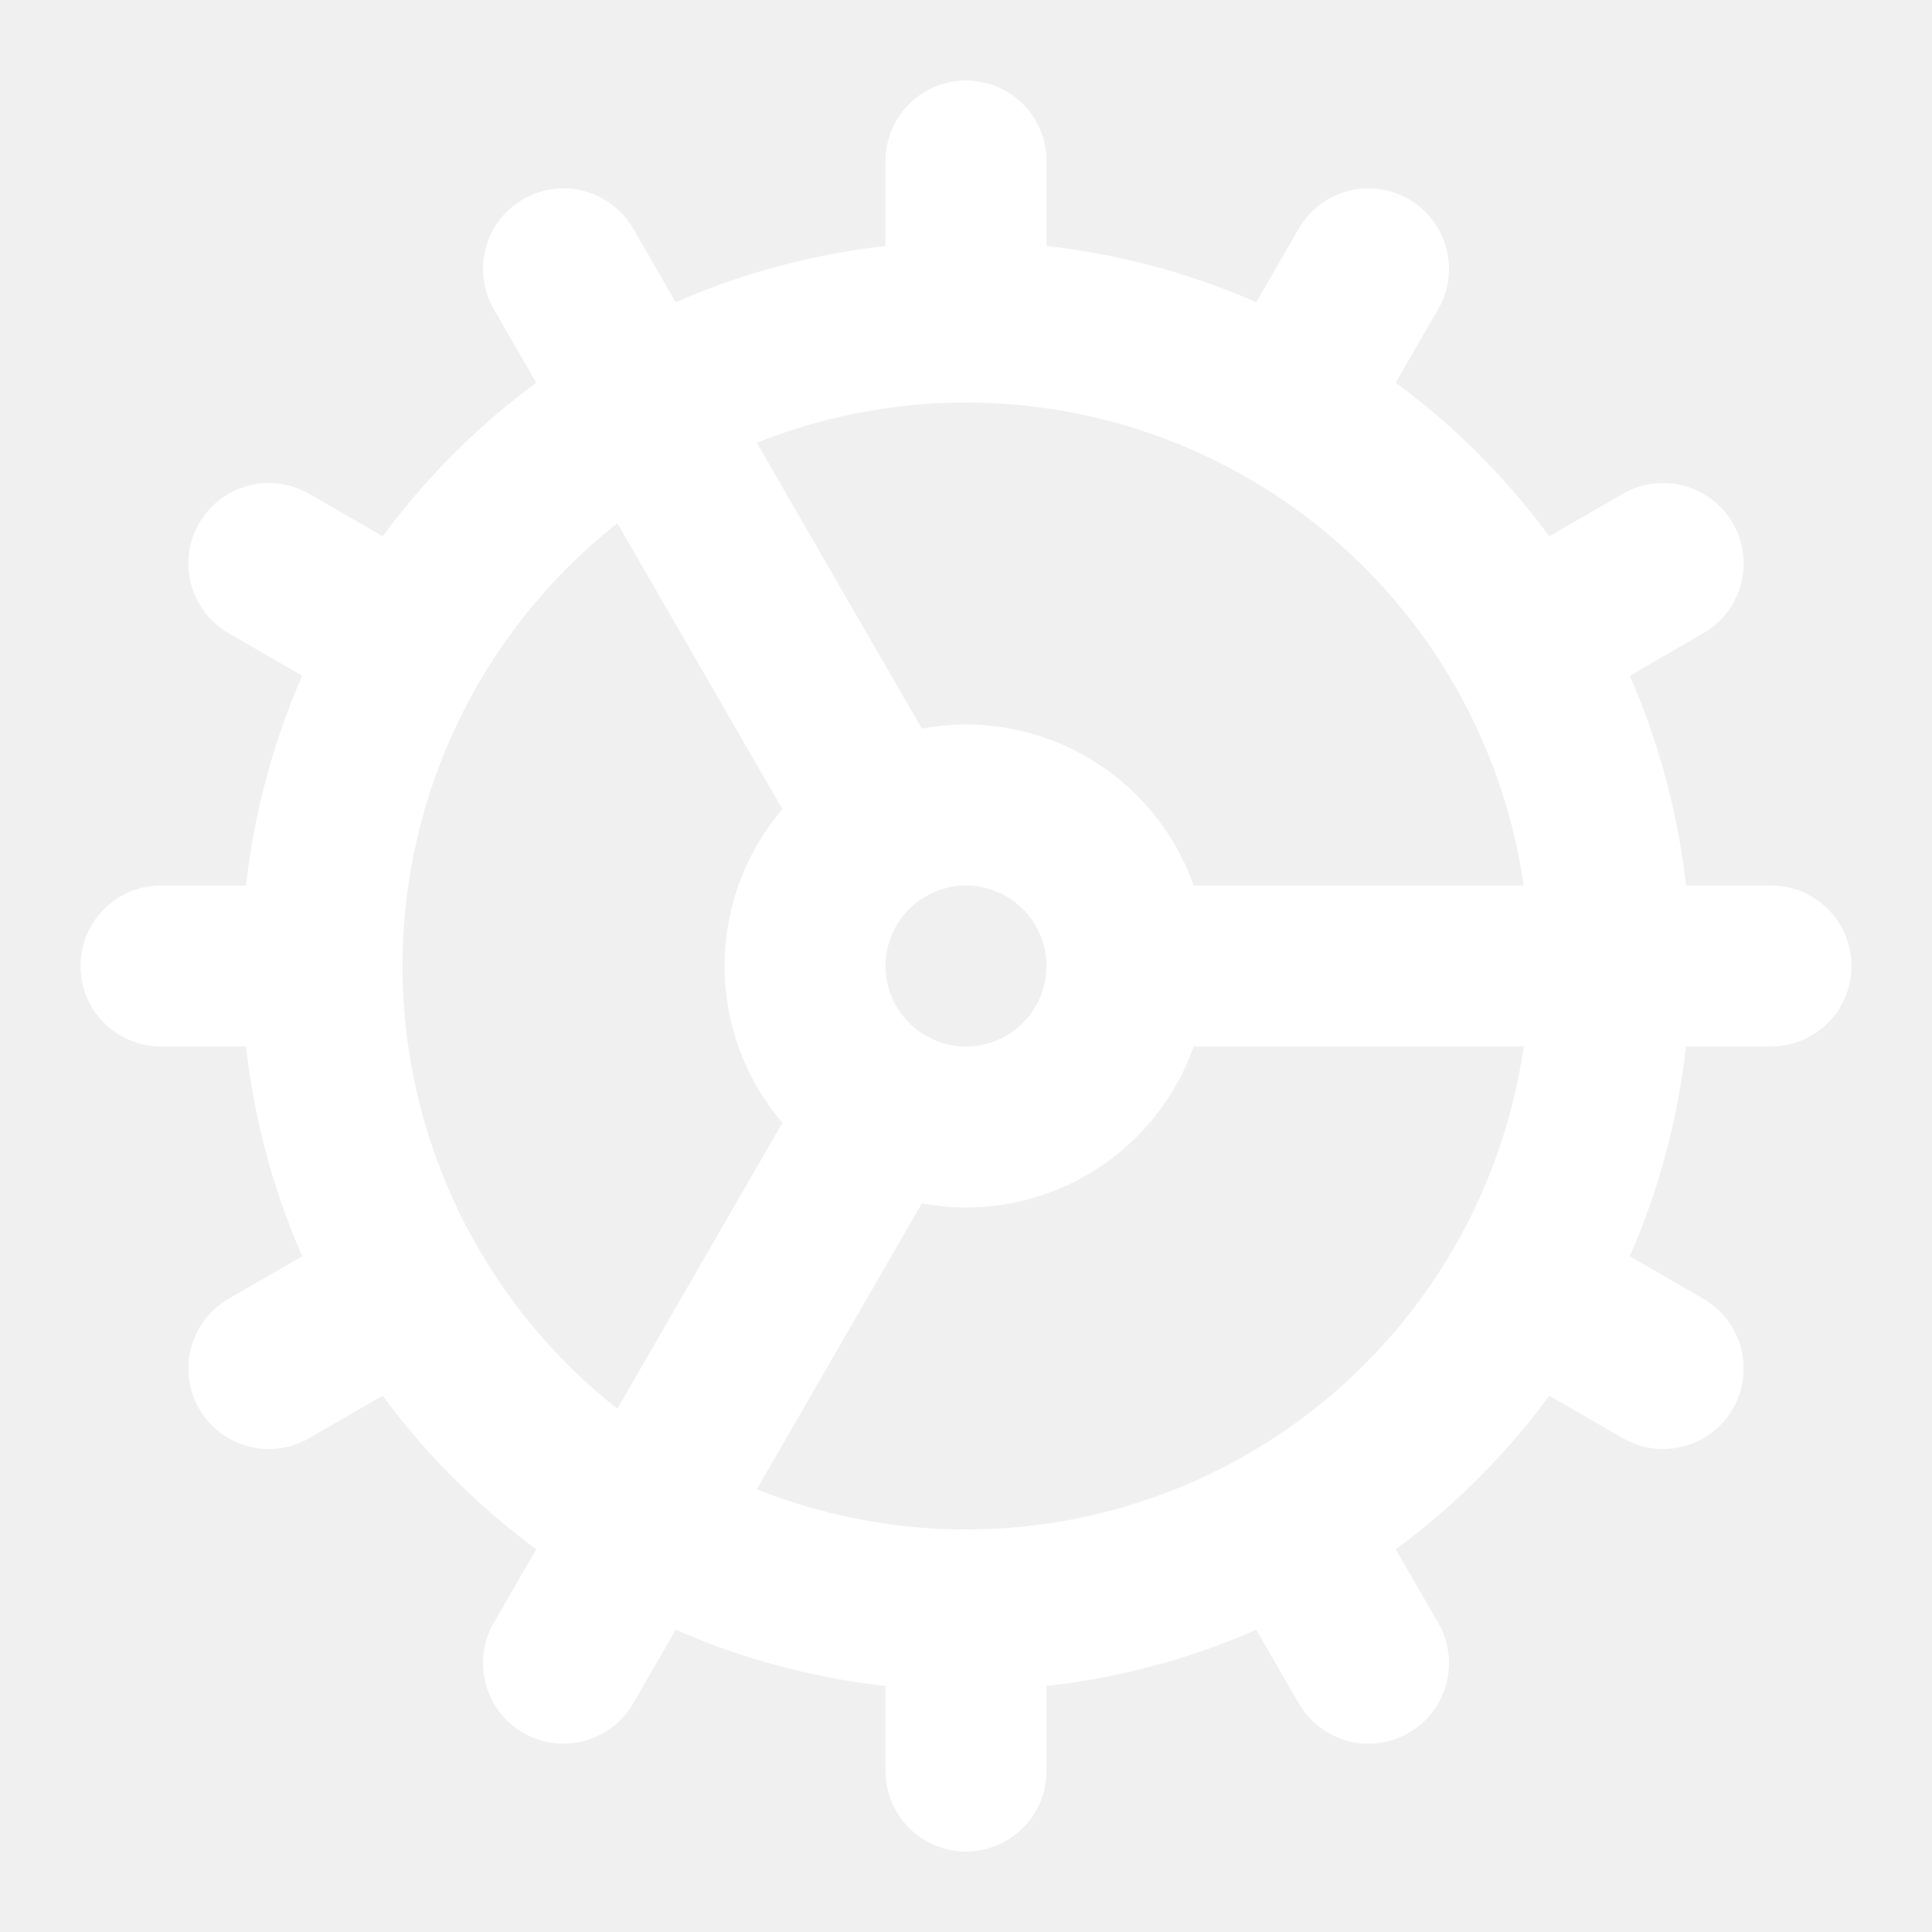
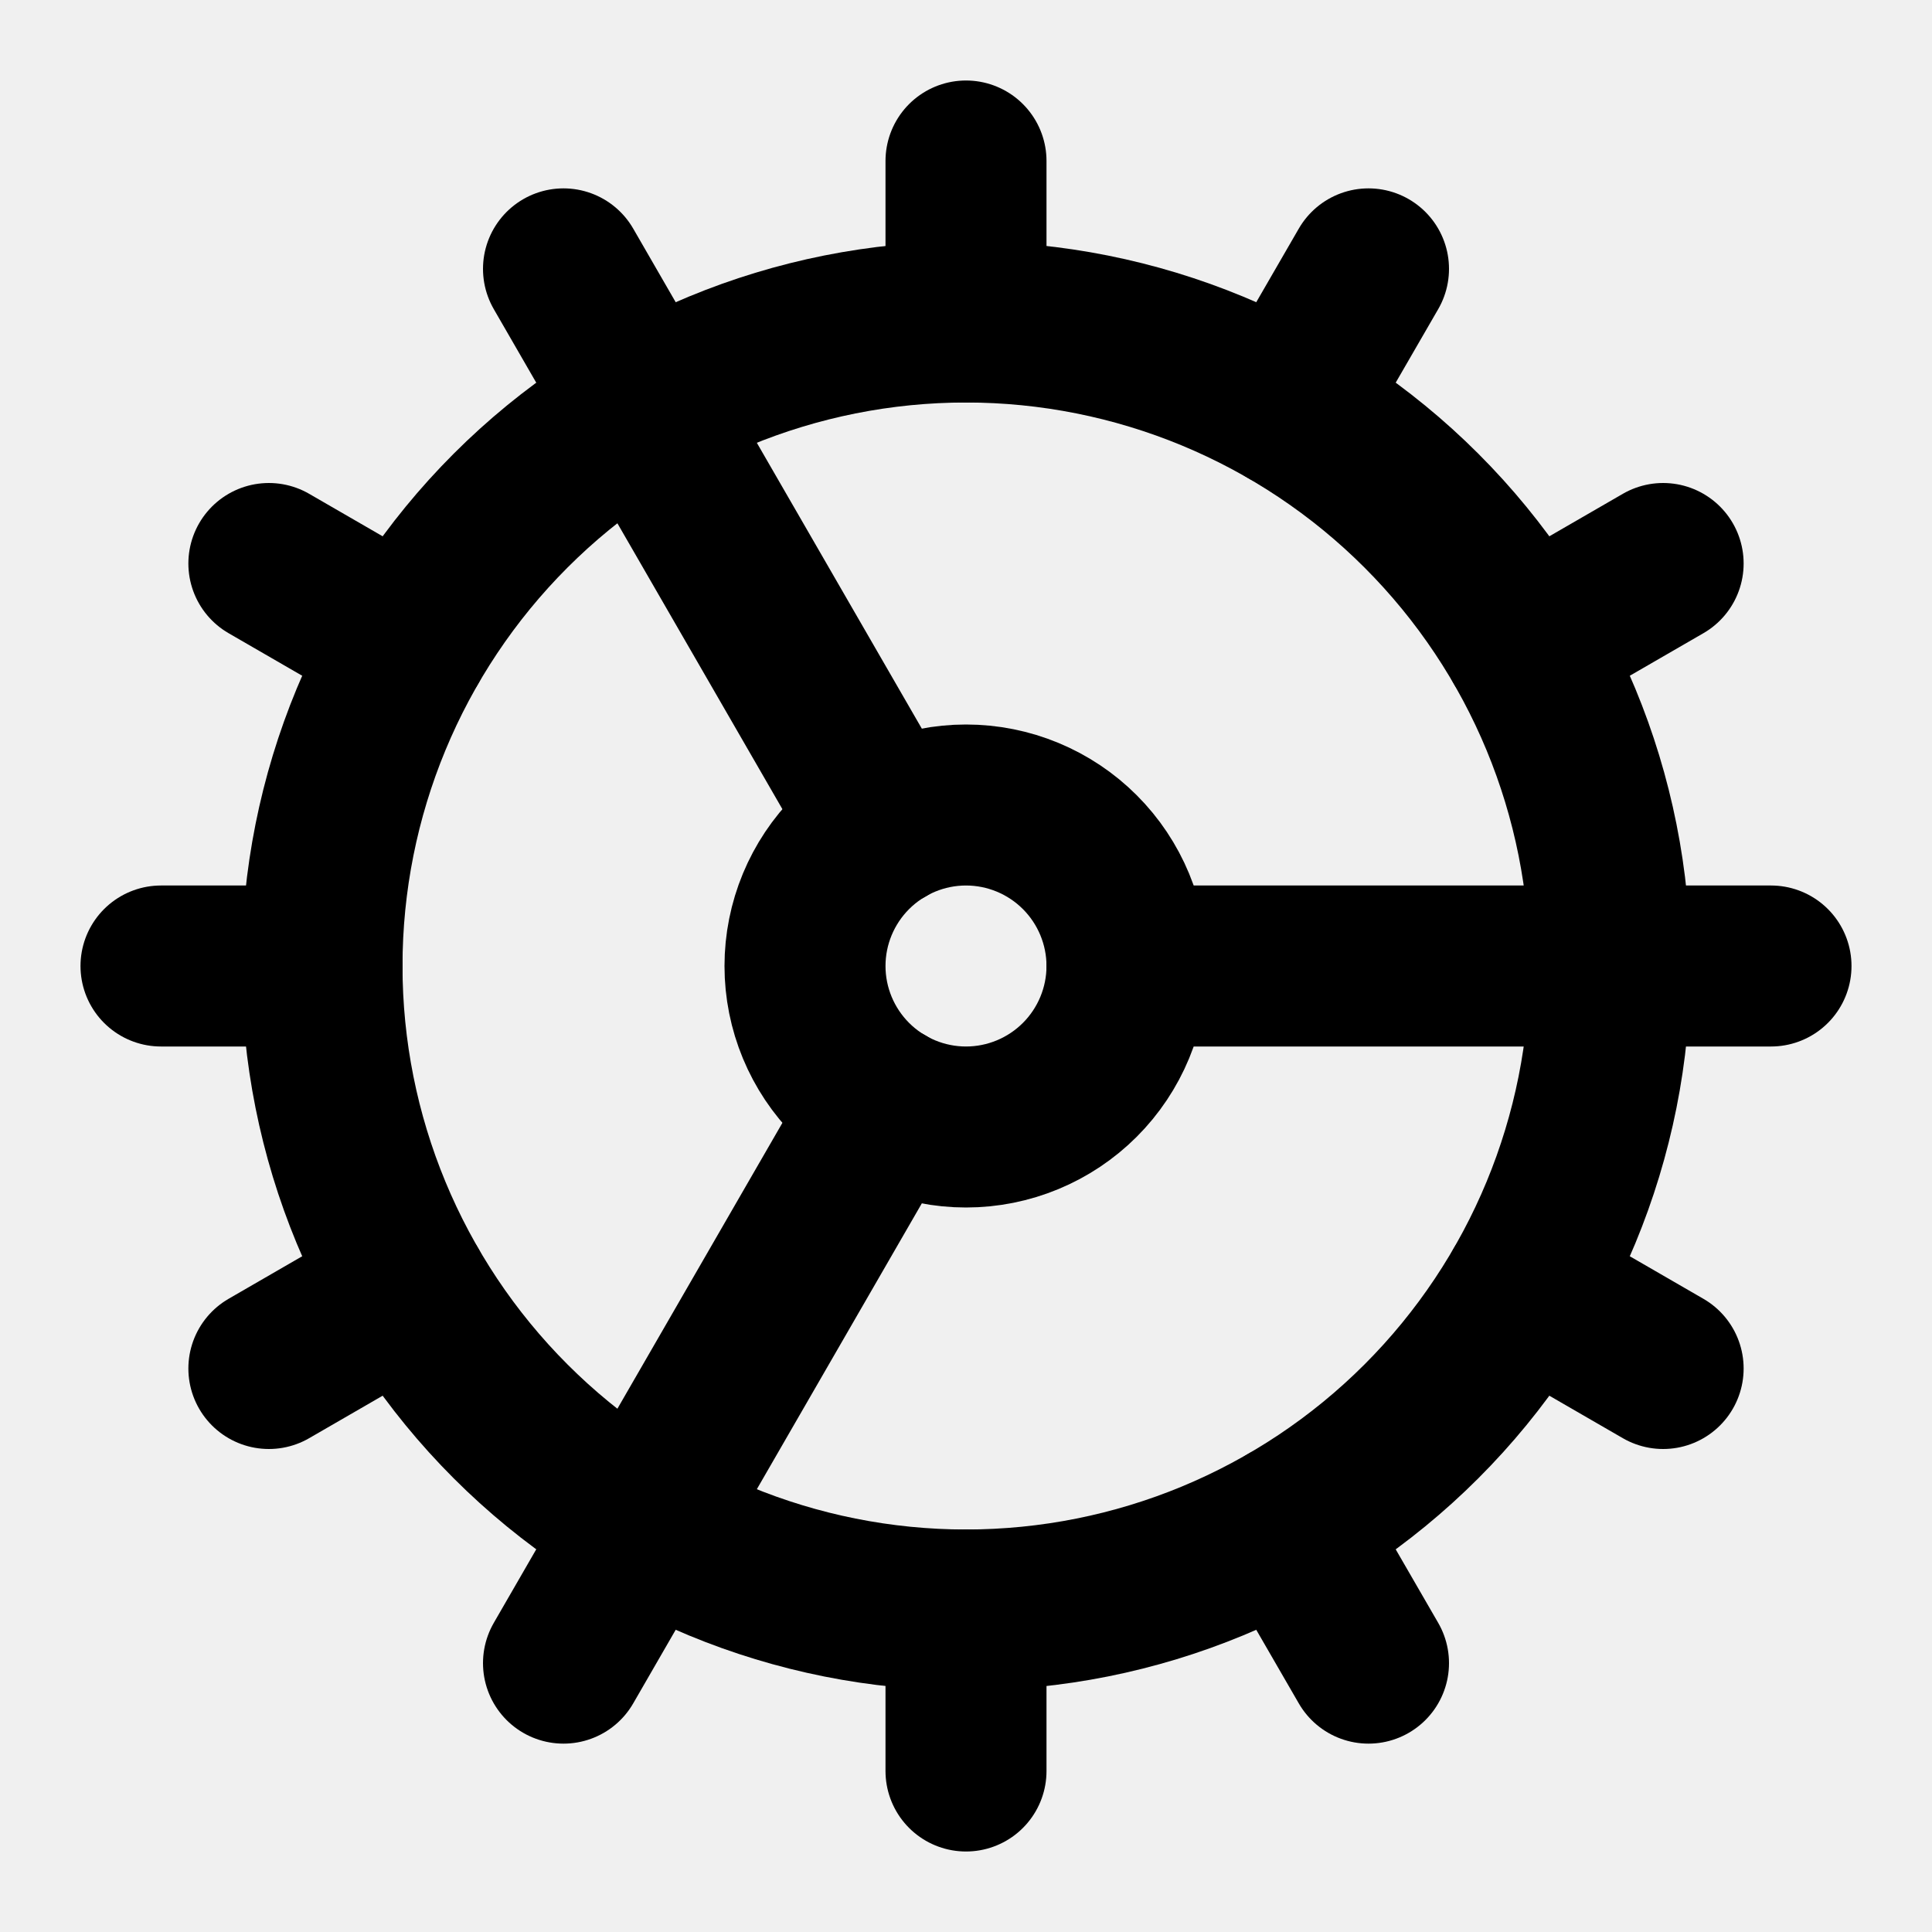
<svg xmlns="http://www.w3.org/2000/svg" width="24" height="24" viewBox="0 0 24 24" fill="none">
-   <path d="M12 20C14.122 20 16.157 19.157 17.657 17.657C19.157 16.157 20 14.122 20 12C20 9.878 19.157 7.843 17.657 6.343C16.157 4.843 14.122 4 12 4C9.878 4 7.843 4.843 6.343 6.343C4.843 7.843 4 9.878 4 12C4 14.122 4.843 16.157 6.343 17.657C7.843 19.157 9.878 20 12 20Z" stroke="white" stroke-width="2" stroke-linecap="round" stroke-linejoin="round" />
-   <path d="M12 14C12.53 14 13.039 13.789 13.414 13.414C13.789 13.039 14 12.53 14 12C14 11.47 13.789 10.961 13.414 10.586C13.039 10.211 12.53 10 12 10C11.47 10 10.961 10.211 10.586 10.586C10.211 10.961 10 11.47 10 12C10 12.53 10.211 13.039 10.586 13.414C10.961 13.789 11.47 14 12 14Z" stroke="white" stroke-width="2" stroke-linecap="round" stroke-linejoin="round" />
-   <path d="M12 2V4" stroke="white" stroke-width="2" stroke-linecap="round" stroke-linejoin="round" />
-   <path d="M12 22V20" stroke="white" stroke-width="2" stroke-linecap="round" stroke-linejoin="round" />
-   <path d="M17 20.66L16 18.93" stroke="white" stroke-width="2" stroke-linecap="round" stroke-linejoin="round" />
-   <path d="M11 10.27L7 3.34" stroke="white" stroke-width="2" stroke-linecap="round" stroke-linejoin="round" />
-   <path d="M20.66 17L18.93 16" stroke="white" stroke-width="2" stroke-linecap="round" stroke-linejoin="round" />
-   <path d="M3.34 7L5.07 8" stroke="white" stroke-width="2" stroke-linecap="round" stroke-linejoin="round" />
-   <path d="M14 12H22" stroke="white" stroke-width="2" stroke-linecap="round" stroke-linejoin="round" />
-   <path d="M2 12H4" stroke="white" stroke-width="2" stroke-linecap="round" stroke-linejoin="round" />
-   <path d="M20.66 7L18.93 8" stroke="white" stroke-width="2" stroke-linecap="round" stroke-linejoin="round" />
-   <path d="M3.34 17L5.07 16" stroke="white" stroke-width="2" stroke-linecap="round" stroke-linejoin="round" />
-   <path d="M17 3.34L16 5.07" stroke="white" stroke-width="2" stroke-linecap="round" stroke-linejoin="round" />
-   <path d="M11 13.73L7 20.66" stroke="white" stroke-width="2" stroke-linecap="round" stroke-linejoin="round" />
+   <path d="M12 20C14.122 20 16.157 19.157 17.657 17.657C19.157 16.157 20 14.122 20 12C20 9.878 19.157 7.843 17.657 6.343C16.157 4.843 14.122 4 12 4C9.878 4 7.843 4.843 6.343 6.343C4.843 7.843 4 9.878 4 12C4 14.122 4.843 16.157 6.343 17.657C7.843 19.157 9.878 20 12 20Z" stroke="black" stroke-width="2" stroke-linecap="round" stroke-linejoin="round" />
+   <path d="M12 14C12.53 14 13.039 13.789 13.414 13.414C13.789 13.039 14 12.53 14 12C14 11.47 13.789 10.961 13.414 10.586C13.039 10.211 12.53 10 12 10C11.47 10 10.961 10.211 10.586 10.586C10.211 10.961 10 11.47 10 12C10 12.53 10.211 13.039 10.586 13.414C10.961 13.789 11.47 14 12 14Z" stroke="black" stroke-width="2" stroke-linecap="round" stroke-linejoin="round" />
+   <path d="M12 2V4" stroke="black" stroke-width="2" stroke-linecap="round" stroke-linejoin="round" />
+   <path d="M12 22V20" stroke="black" stroke-width="2" stroke-linecap="round" stroke-linejoin="round" />
+   <path d="M17 20.66L16 18.93" stroke="black" stroke-width="2" stroke-linecap="round" stroke-linejoin="round" />
+   <path d="M11 10.27L7 3.34" stroke="black" stroke-width="2" stroke-linecap="round" stroke-linejoin="round" />
+   <path d="M20.66 17L18.93 16" stroke="black" stroke-width="2" stroke-linecap="round" stroke-linejoin="round" />
+   <path d="M3.34 7L5.07 8" stroke="black" stroke-width="2" stroke-linecap="round" stroke-linejoin="round" />
+   <path d="M14 12H22" stroke="black" stroke-width="2" stroke-linecap="round" stroke-linejoin="round" />
+   <path d="M2 12H4" stroke="black" stroke-width="2" stroke-linecap="round" stroke-linejoin="round" />
+   <path d="M20.66 7L18.93 8" stroke="black" stroke-width="2" stroke-linecap="round" stroke-linejoin="round" />
+   <path d="M3.34 17L5.07 16" stroke="black" stroke-width="2" stroke-linecap="round" stroke-linejoin="round" />
+   <path d="M17 3.34L16 5.07" stroke="black" stroke-width="2" stroke-linecap="round" stroke-linejoin="round" />
+   <path d="M11 13.73L7 20.66" stroke="black" stroke-width="2" stroke-linecap="round" stroke-linejoin="round" />
</svg>
